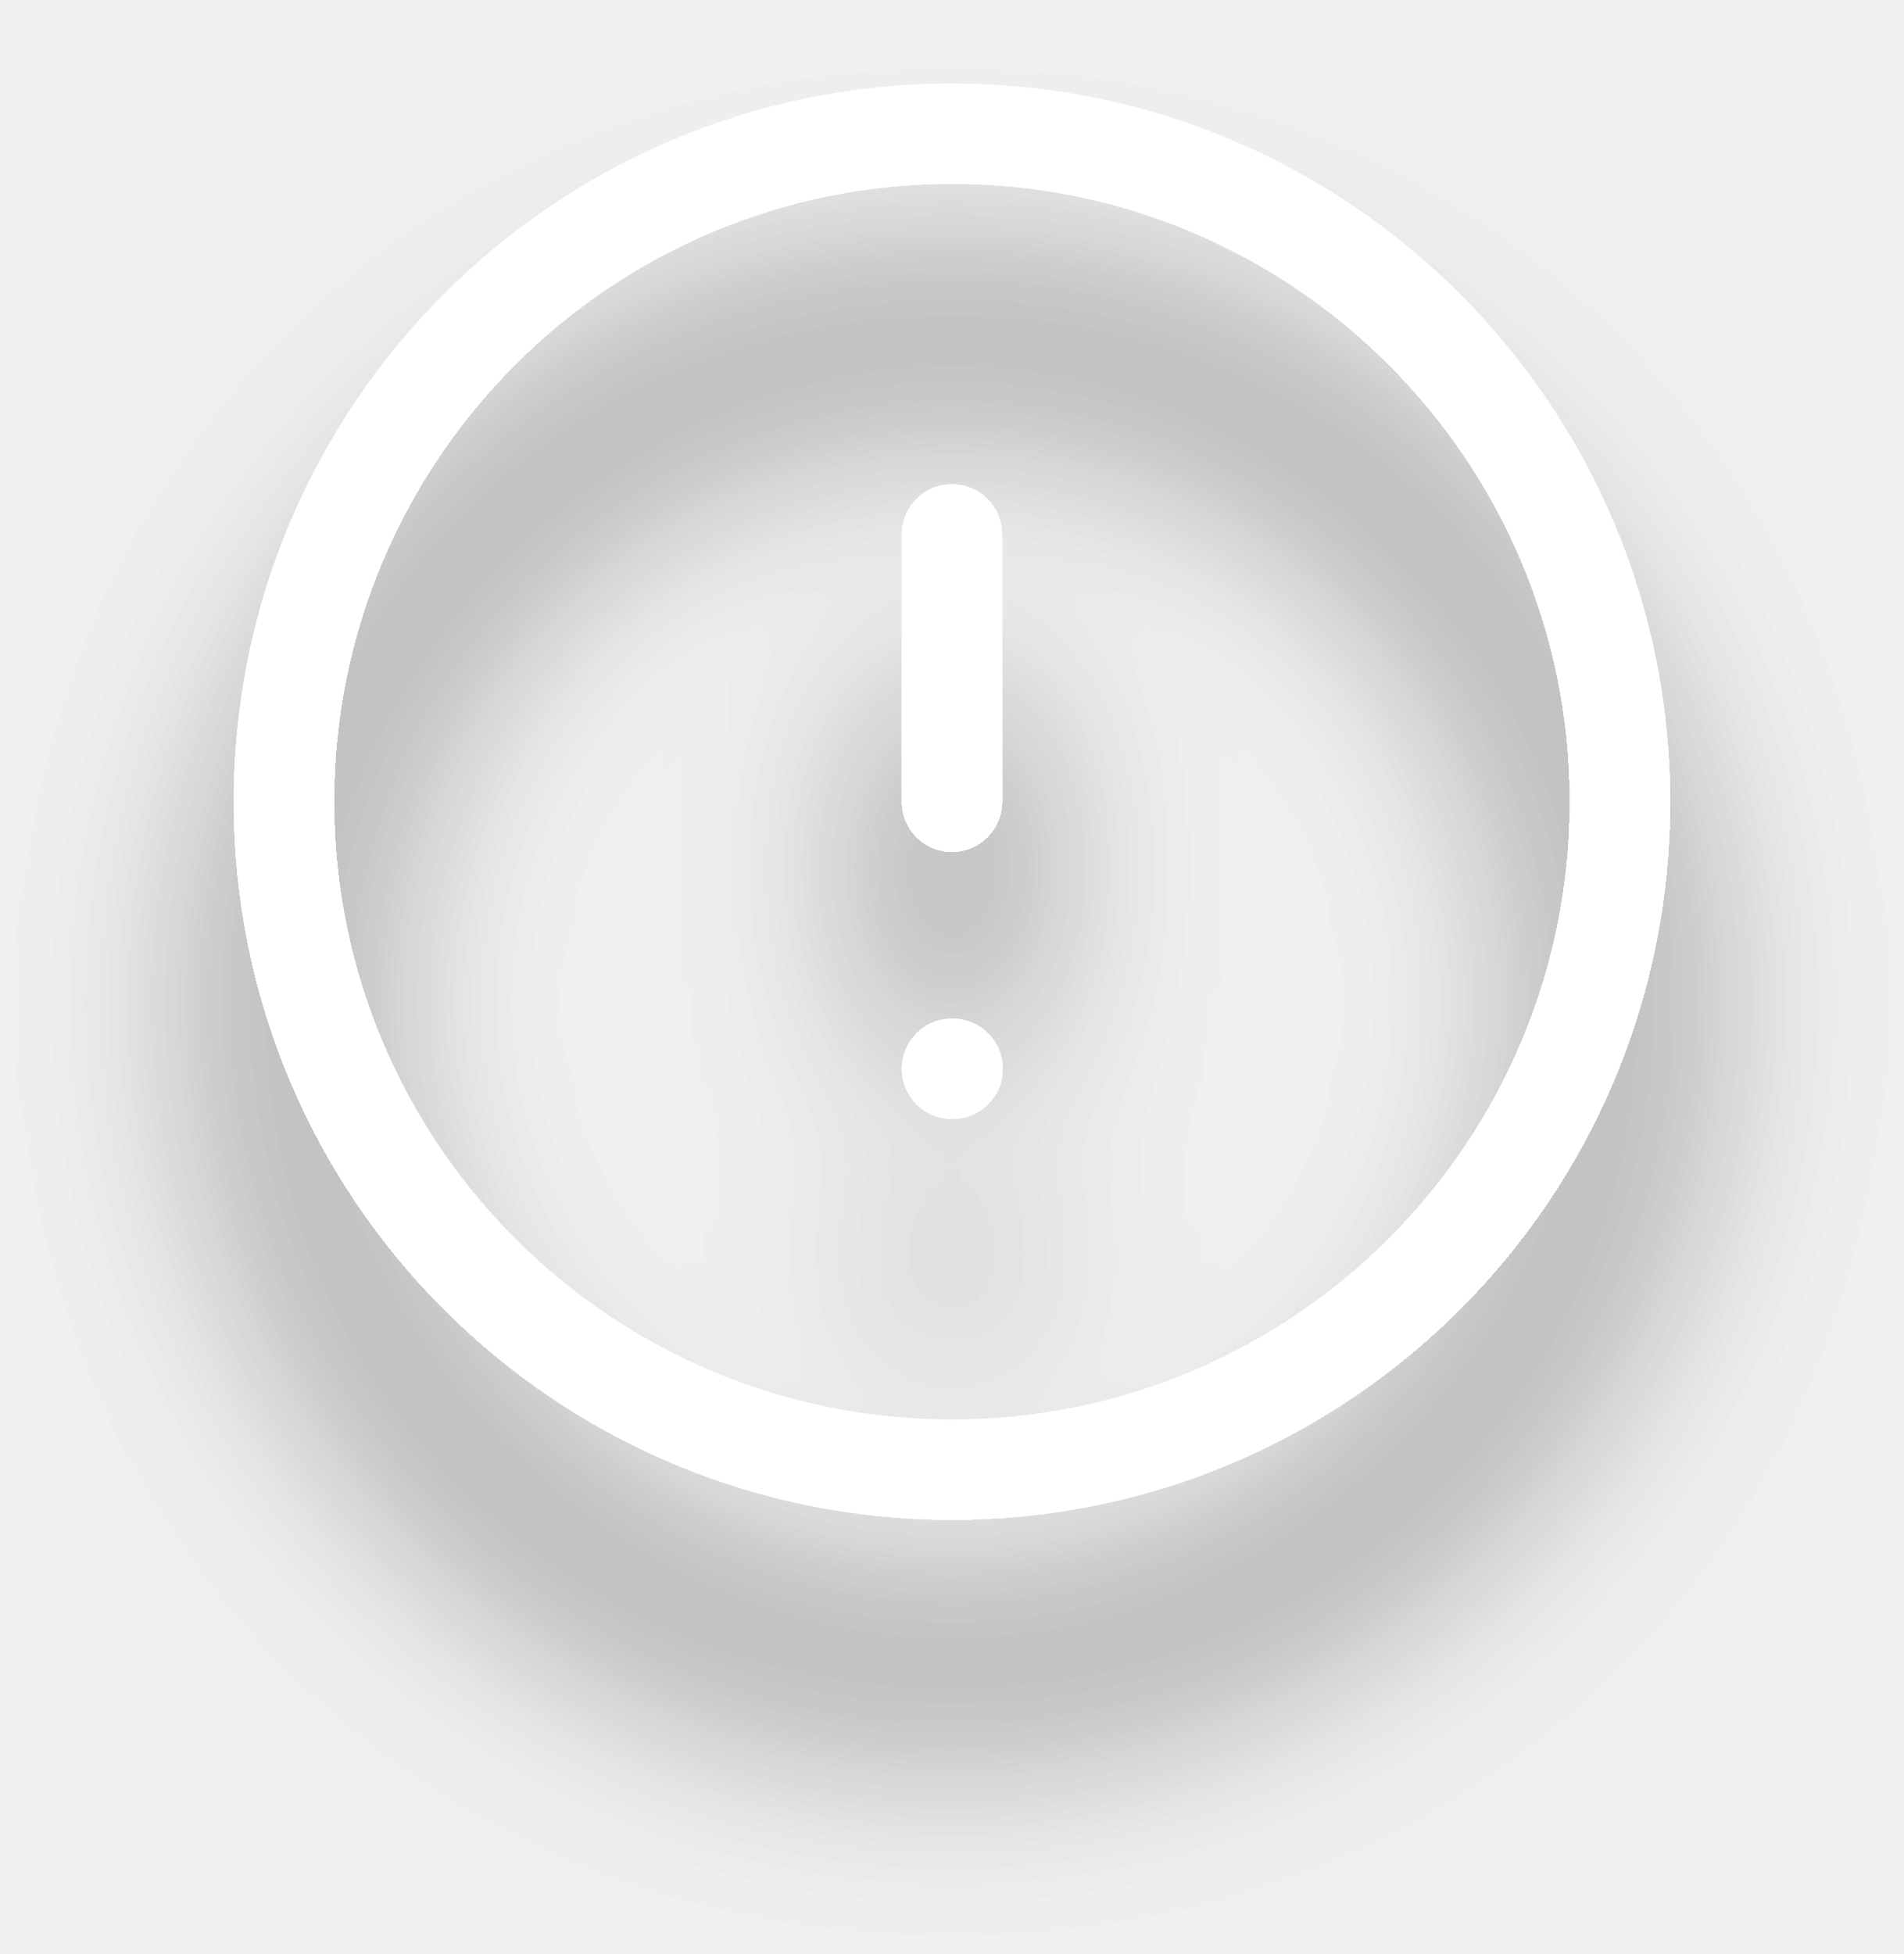
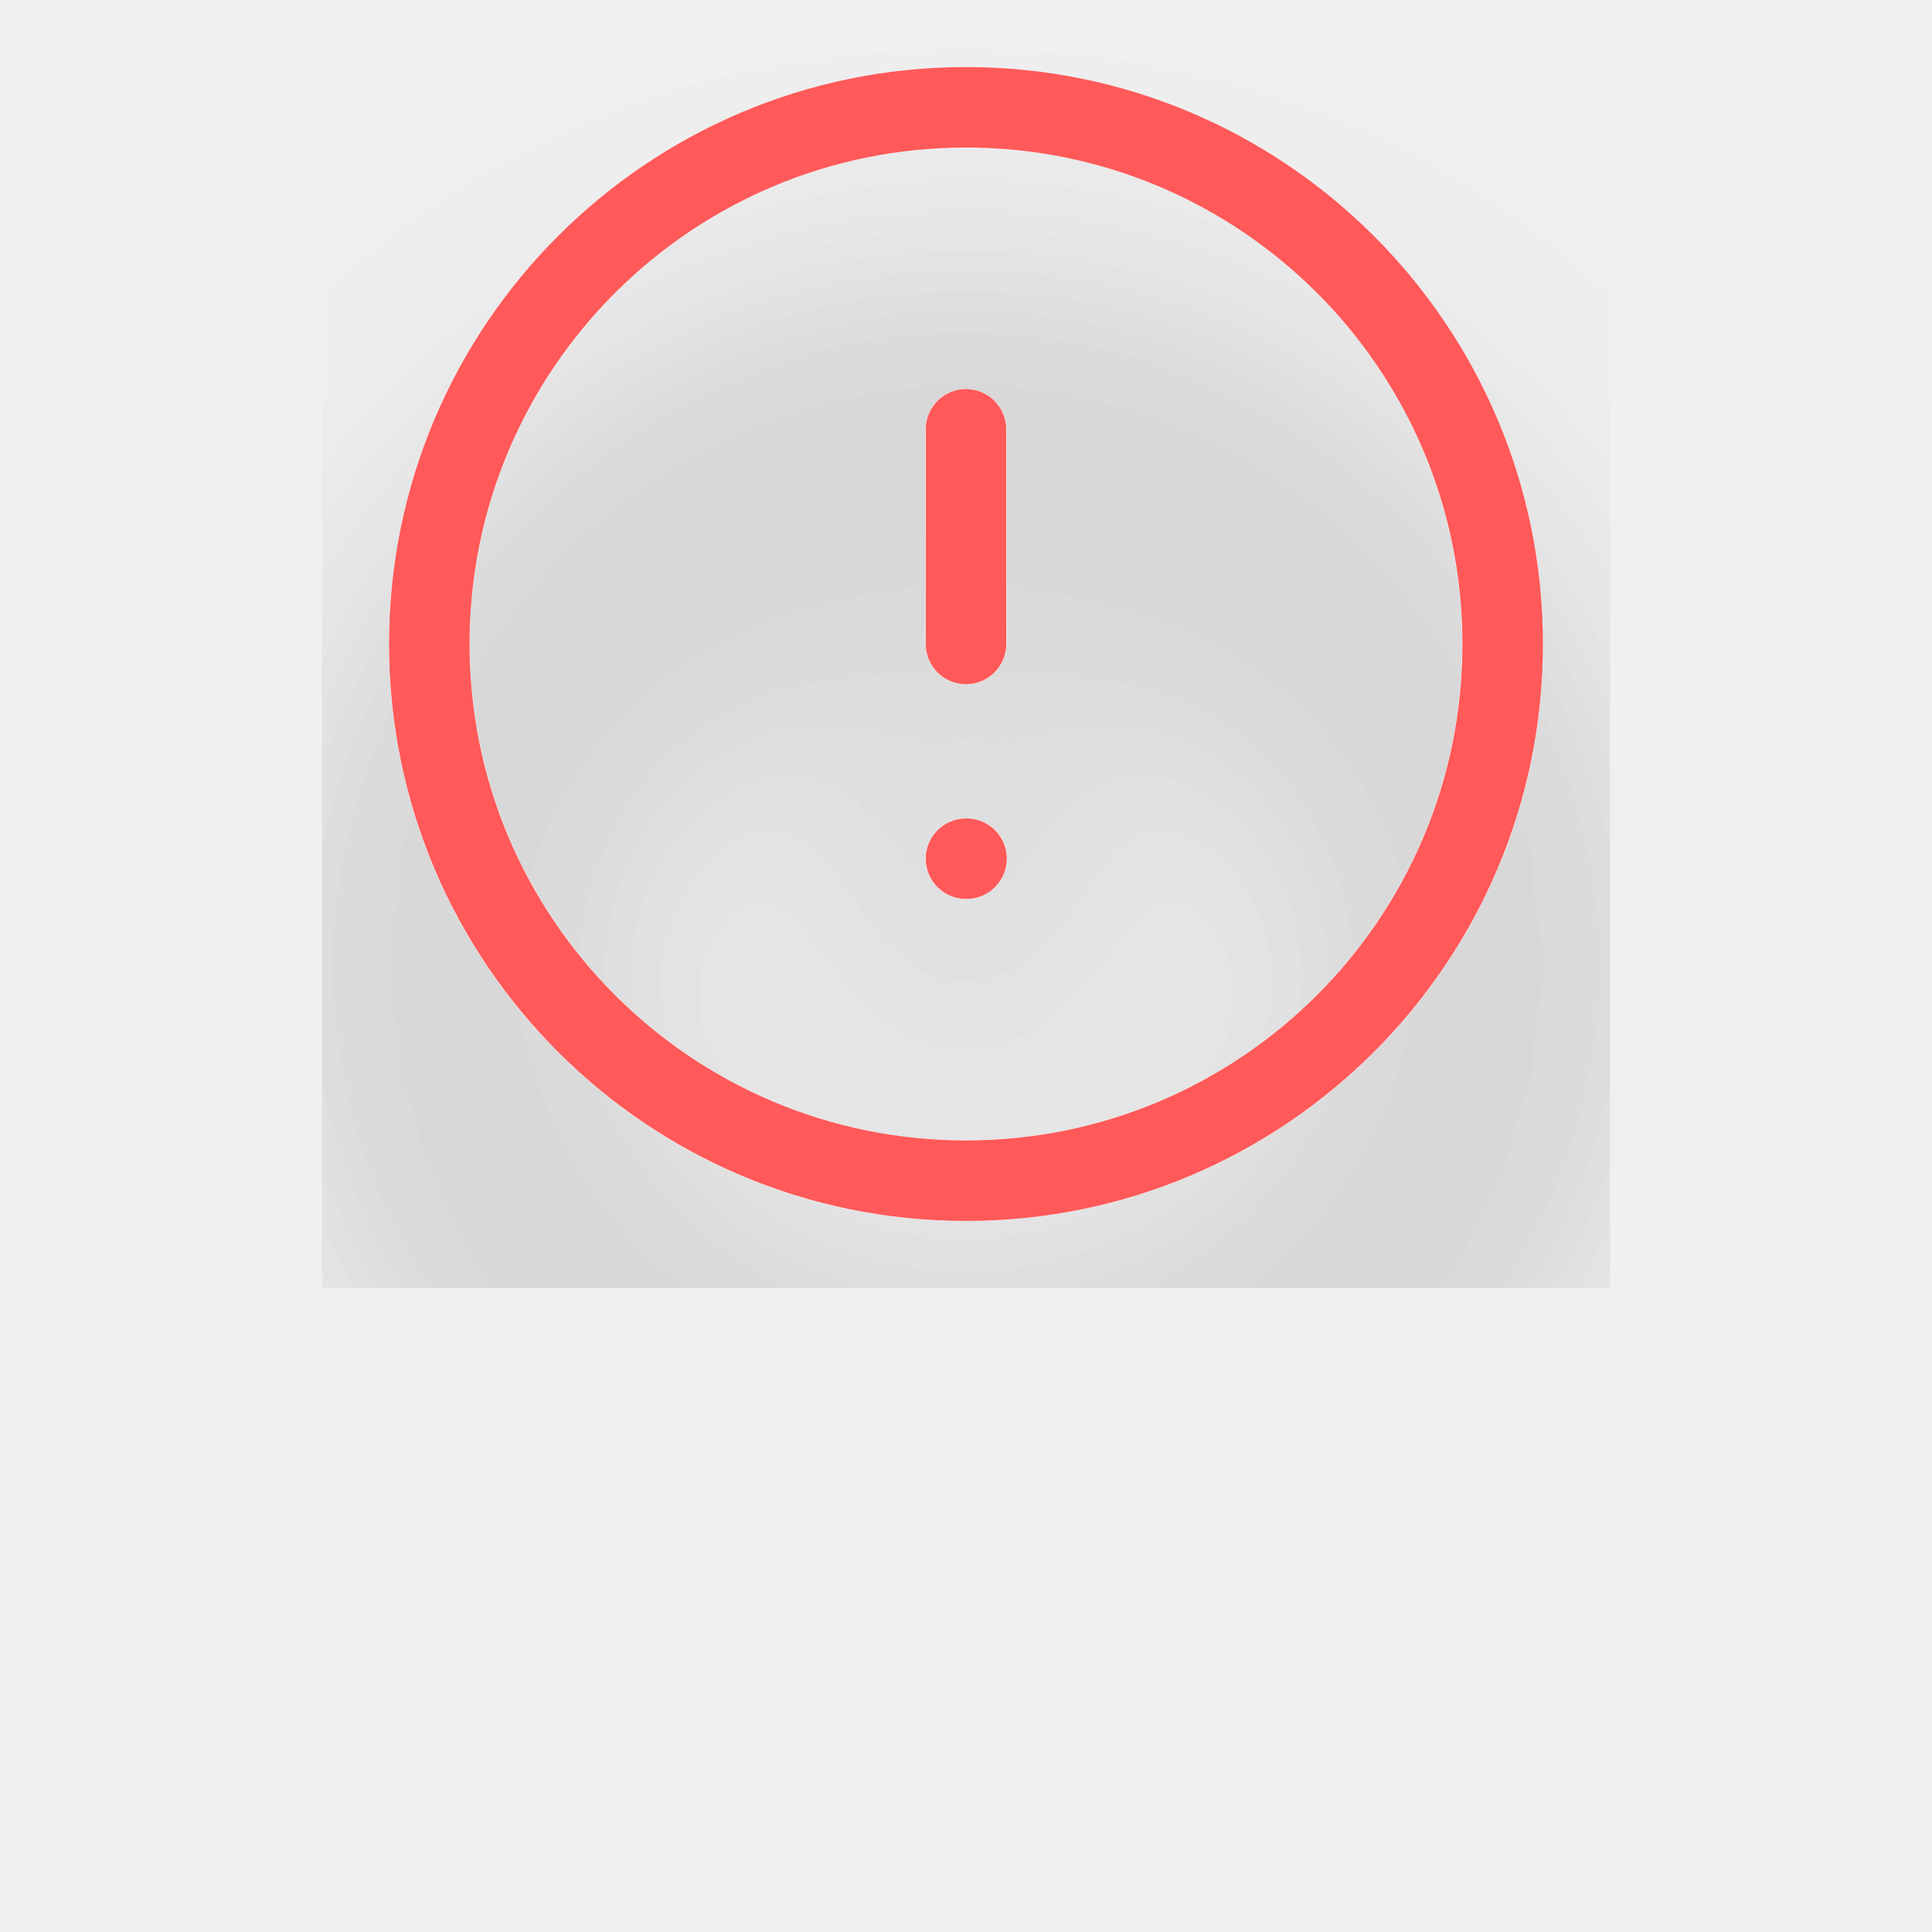
- <svg xmlns="http://www.w3.org/2000/svg" width="38" height="39" viewBox="0 0 38 39" fill="none">
-   <g filter="url(#filter0_dd_2129_1651)">
-     <path fill-rule="evenodd" clip-rule="evenodd" d="M19 3.667C12.188 3.667 6.667 9.189 6.667 16C6.667 22.812 12.188 28.333 19 28.333C25.811 28.333 31.333 22.812 31.333 16C31.333 9.189 25.811 3.667 19 3.667ZM4.667 16C4.667 8.084 11.084 1.667 19 1.667C26.916 1.667 33.333 8.084 33.333 16C33.333 23.916 26.916 30.333 19 30.333C11.084 30.333 4.667 23.916 4.667 16ZM19 9.667C19.552 9.667 20 10.114 20 10.667V16C20 16.552 19.552 17 19 17C18.448 17 18 16.552 18 16V10.667C18 10.114 18.448 9.667 19 9.667ZM18 21.333C18 20.781 18.448 20.333 19 20.333H19.013C19.566 20.333 20.013 20.781 20.013 21.333C20.013 21.886 19.566 22.333 19.013 22.333H19C18.448 22.333 18 21.886 18 21.333Z" fill="white" />
+ <svg xmlns="http://www.w3.org/2000/svg" width="24" height="24" viewBox="0 0 24 24" fill="none">
+   <g clip-path="url(#clip0_4218_256)" filter="url(#filter0_dd_4218_256)">
+     <path fill-rule="evenodd" clip-rule="evenodd" d="M12 1.833C8.594 1.833 5.833 4.594 5.833 8C5.833 11.406 8.594 14.167 12 14.167C15.406 14.167 18.167 11.406 18.167 8C18.167 4.594 15.406 1.833 12 1.833ZM4.833 8C4.833 4.042 8.042 0.833 12 0.833C15.958 0.833 19.167 4.042 19.167 8C19.167 11.958 15.958 15.167 12 15.167C8.042 15.167 4.833 11.958 4.833 8ZM12 4.833C12.276 4.833 12.5 5.057 12.5 5.333V8C12.5 8.276 12.276 8.5 12 8.5C11.724 8.5 11.5 8.276 11.5 8V5.333C11.5 5.057 11.724 4.833 12 4.833ZM11.5 10.667C11.5 10.391 11.724 10.167 12 10.167H12.007C12.283 10.167 12.507 10.391 12.507 10.667C12.507 10.943 12.283 11.167 12.007 11.167H12C11.724 11.167 11.5 10.943 11.5 10.667Z" fill="#FF5959" />
  </g>
  <defs>
-     <filter id="filter0_dd_2129_1651" x="-1" y="0" width="40" height="40" filterUnits="userSpaceOnUse" color-interpolation-filters="sRGB">
+     <filter id="filter0_dd_4218_256" x="0" y="0" width="24" height="24" filterUnits="userSpaceOnUse" color-interpolation-filters="sRGB">
      <feFlood flood-opacity="0" result="BackgroundImageFix" />
      <feColorMatrix in="SourceAlpha" type="matrix" values="0 0 0 0 0 0 0 0 0 0 0 0 0 0 0 0 0 0 127 0" result="hardAlpha" />
      <feOffset dy="4" />
      <feGaussianBlur stdDeviation="2" />
      <feComposite in2="hardAlpha" operator="out" />
      <feColorMatrix type="matrix" values="0 0 0 0 0 0 0 0 0 0 0 0 0 0 0 0 0 0 0.25 0" />
-       <feBlend mode="normal" in2="BackgroundImageFix" result="effect1_dropShadow_2129_1651" />
+       <feBlend mode="normal" in2="BackgroundImageFix" result="effect1_dropShadow_4218_256" />
      <feColorMatrix in="SourceAlpha" type="matrix" values="0 0 0 0 0 0 0 0 0 0 0 0 0 0 0 0 0 0 127 0" result="hardAlpha" />
      <feOffset dy="4" />
      <feGaussianBlur stdDeviation="2" />
      <feComposite in2="hardAlpha" operator="out" />
      <feColorMatrix type="matrix" values="0 0 0 0 0 0 0 0 0 0 0 0 0 0 0 0 0 0 0.25 0" />
-       <feBlend mode="normal" in2="effect1_dropShadow_2129_1651" result="effect2_dropShadow_2129_1651" />
-       <feBlend mode="normal" in="SourceGraphic" in2="effect2_dropShadow_2129_1651" result="shape" />
+       <feBlend mode="normal" in2="effect1_dropShadow_4218_256" result="effect2_dropShadow_4218_256" />
+       <feBlend mode="normal" in="SourceGraphic" in2="effect2_dropShadow_4218_256" result="shape" />
    </filter>
+     <clipPath id="clip0_4218_256">
+       <rect width="16" height="16" fill="white" transform="translate(4)" />
+     </clipPath>
  </defs>
</svg>
